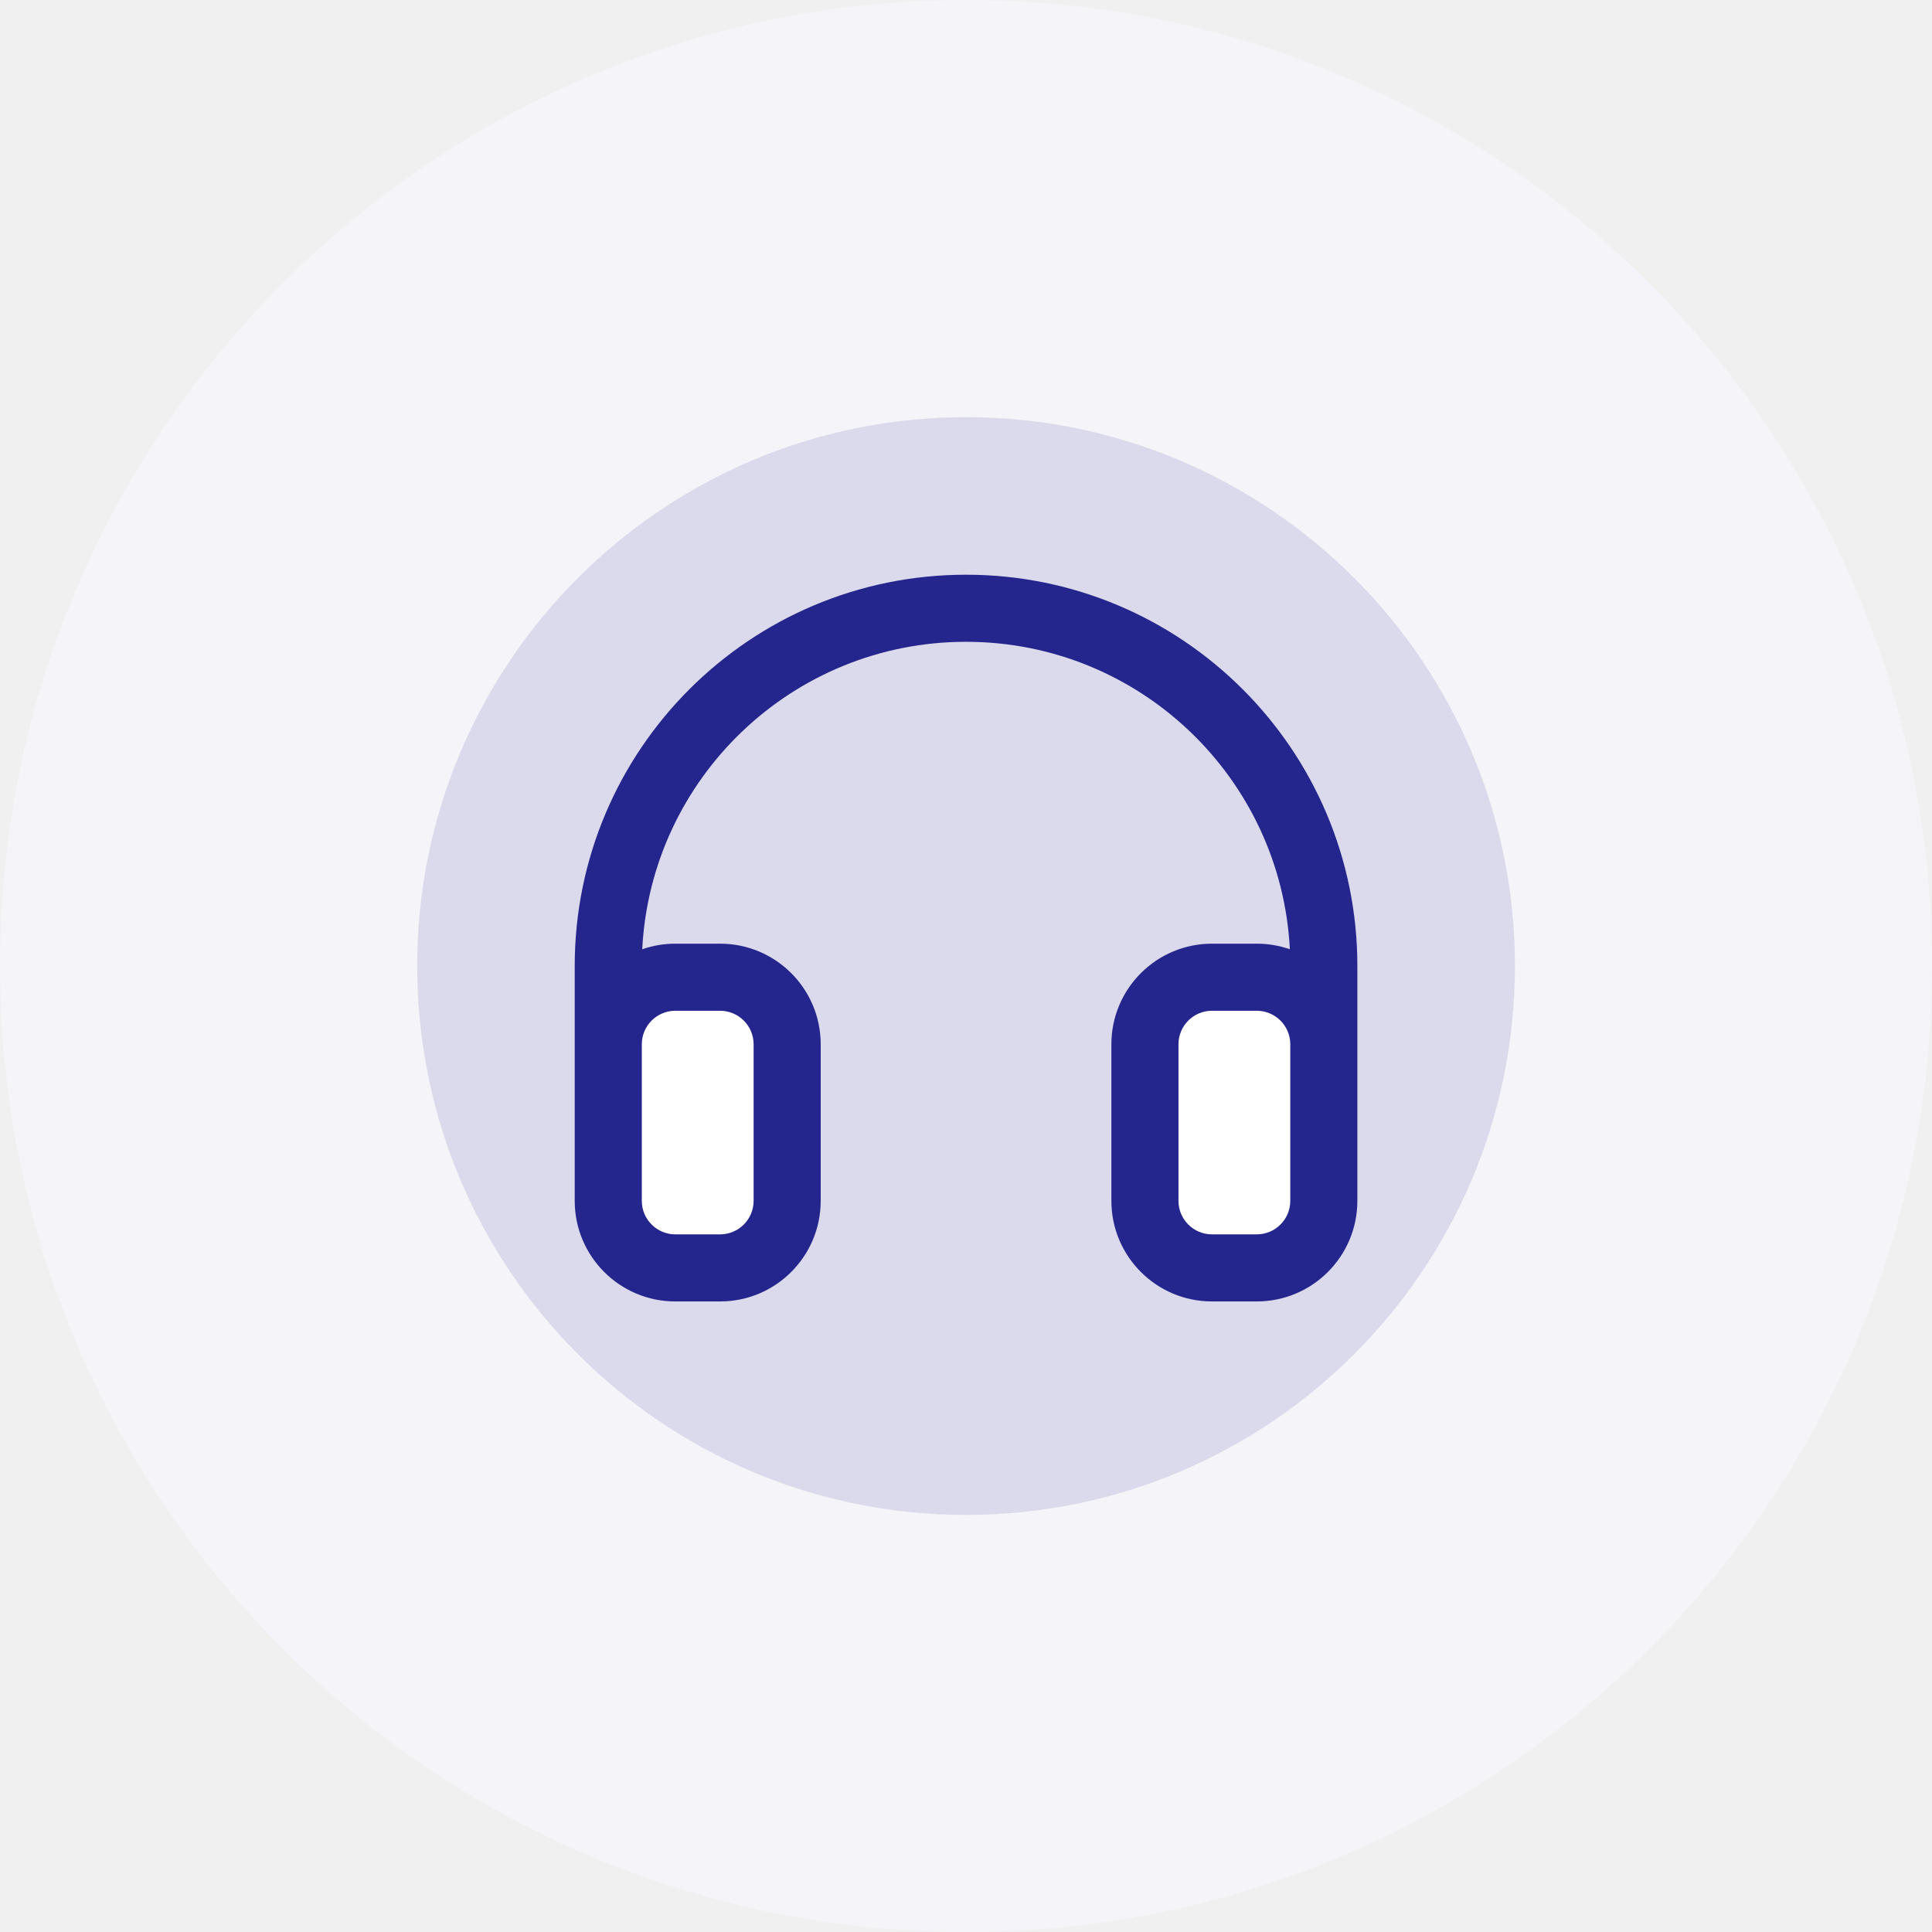
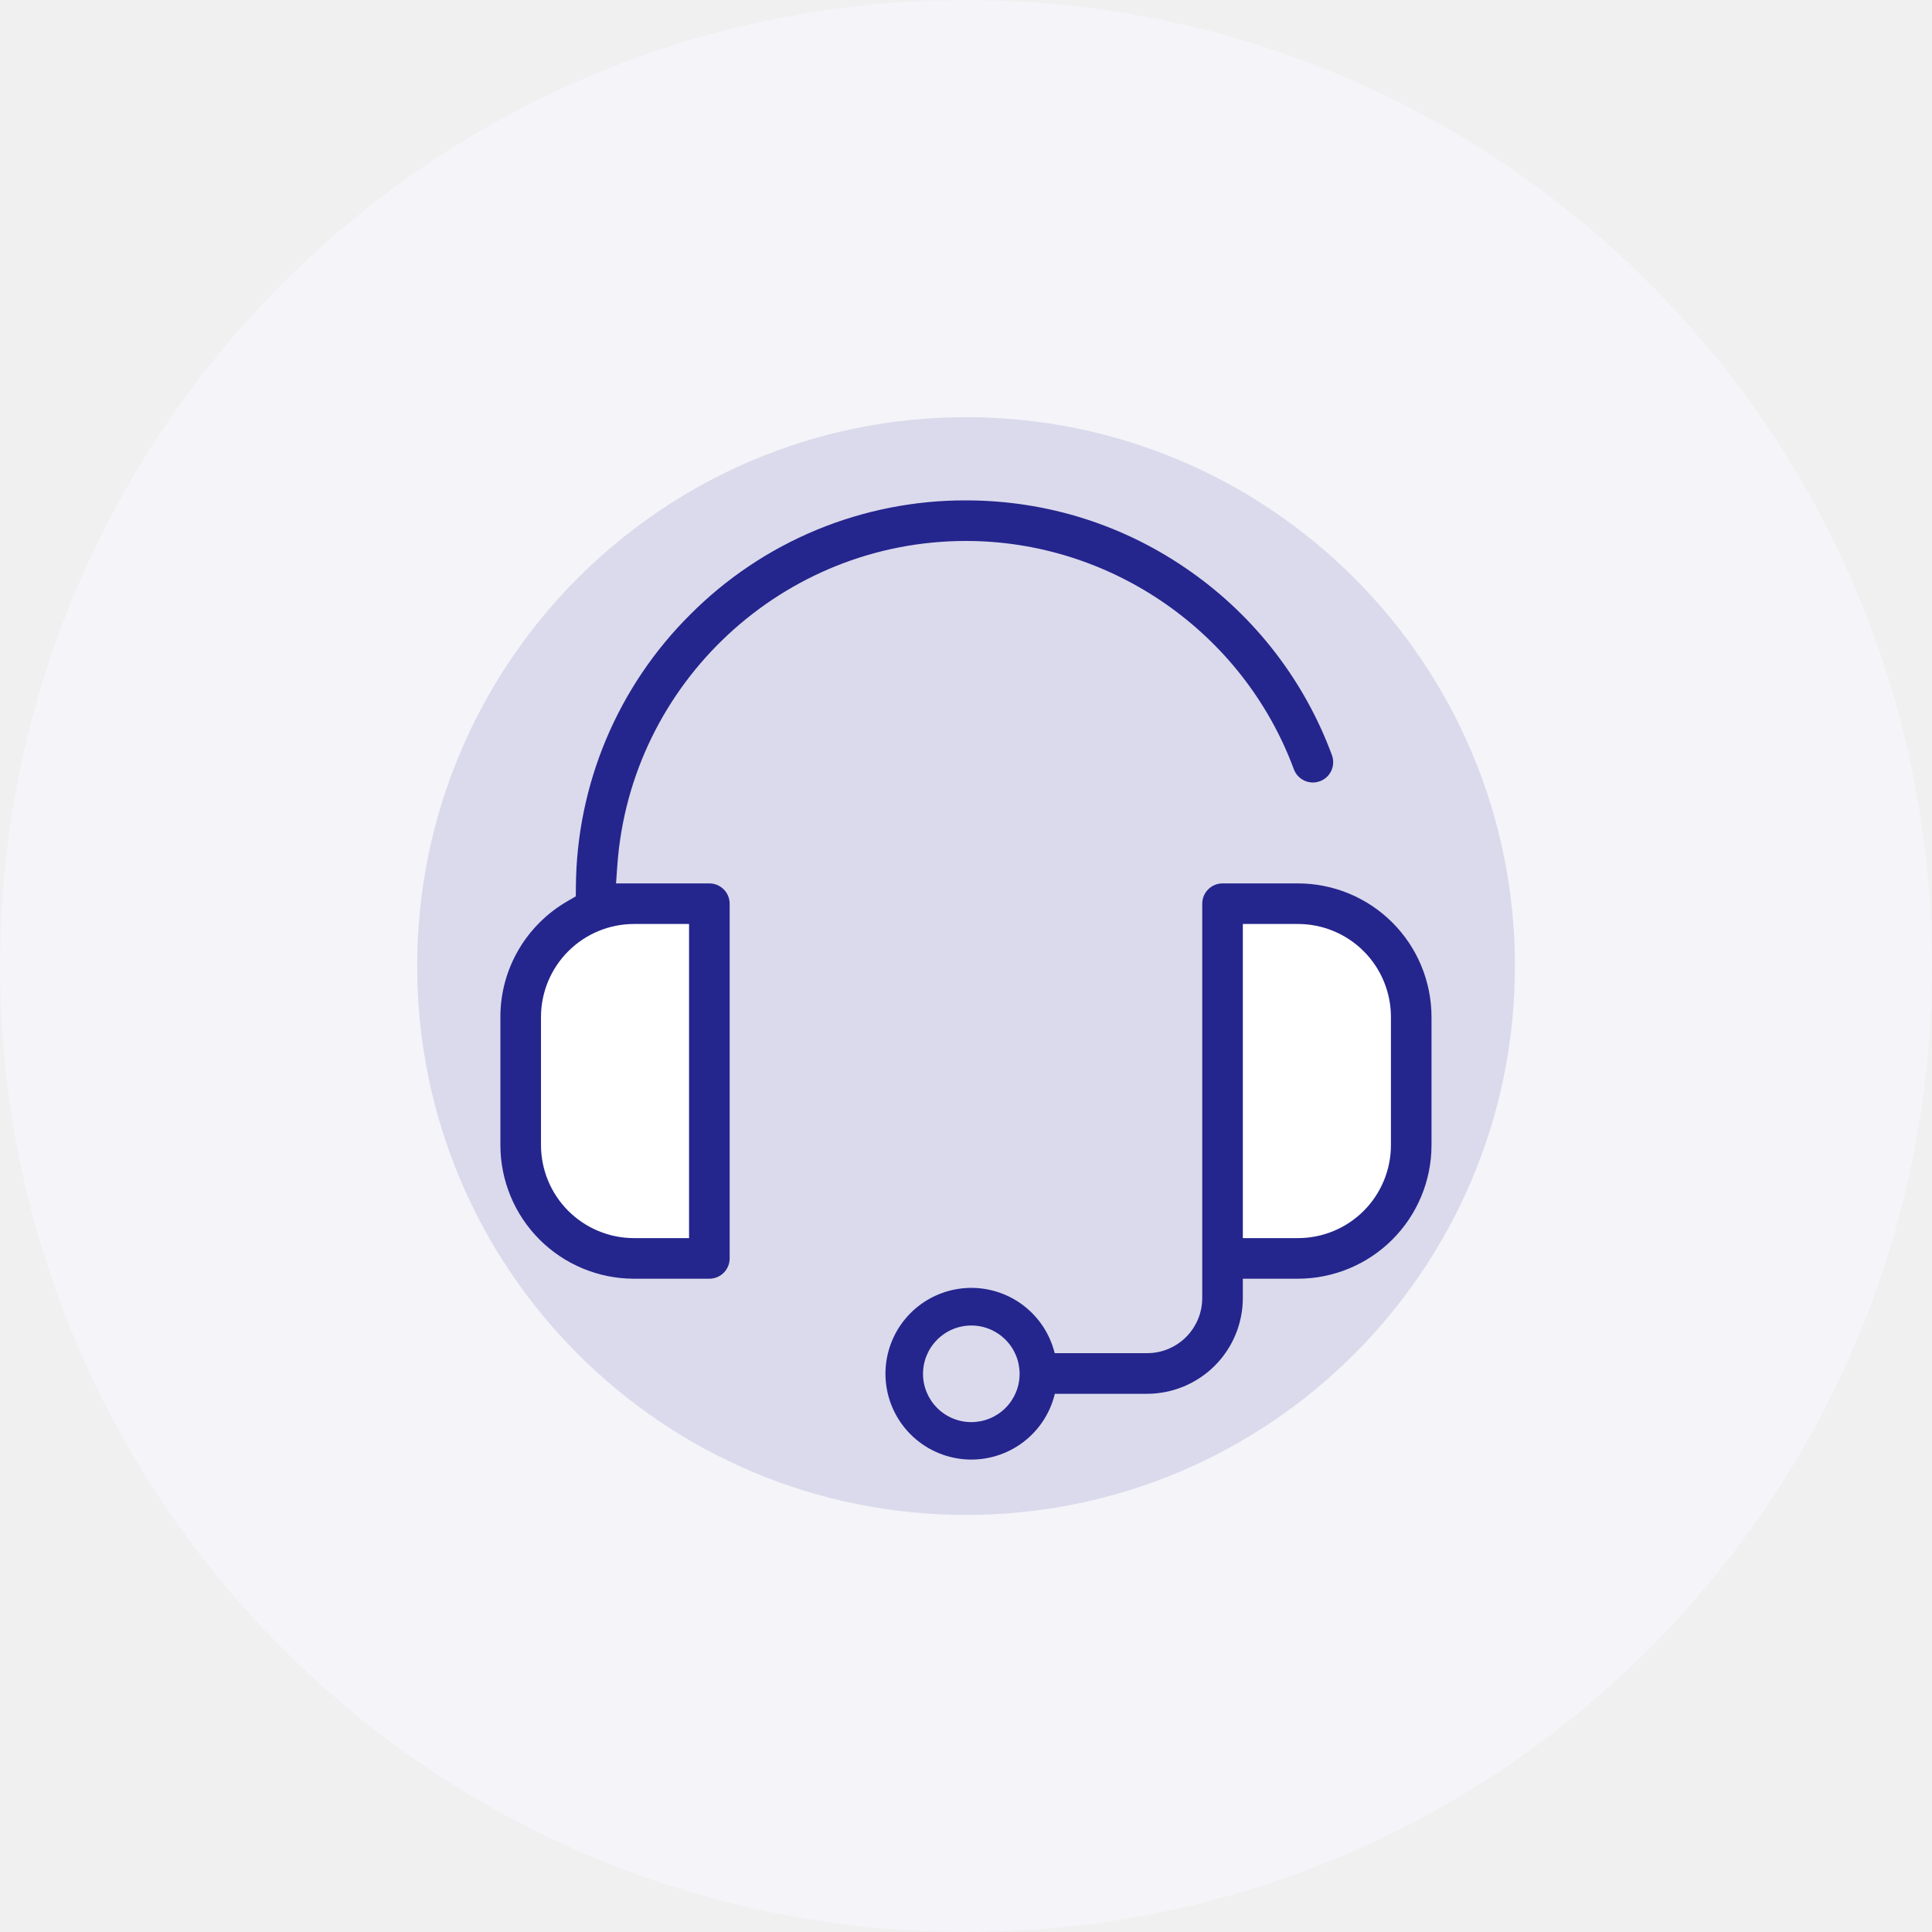
<svg xmlns="http://www.w3.org/2000/svg" width="72" height="72" viewBox="0 0 72 72" fill="none">
-   <path fill-rule="evenodd" clip-rule="evenodd" d="M72 36C72 55.882 55.882 72 36 72C16.118 72 0 55.882 0 36C0 16.118 16.118 0 36 0C55.882 0 72 16.118 72 36Z" fill="#F4F4F9" />
-   <path opacity="0.3" d="M36.002 56.457C47.299 56.457 56.457 47.299 56.457 36.002C56.457 24.705 47.299 15.547 36.002 15.547C24.705 15.547 15.547 24.705 15.547 36.002C15.547 47.299 24.705 56.457 36.002 56.457Z" fill="#9F9FCD" />
-   <rect x="23.273" y="36" width="5.455" height="11.818" fill="white" />
-   <rect x="43.273" y="36" width="5.455" height="11.818" fill="white" />
-   <path fill-rule="evenodd" clip-rule="evenodd" d="M36.001 21.418C27.947 21.418 21.418 27.947 21.418 36.001V44.421C21.418 44.425 21.418 44.428 21.418 44.432V44.751C21.418 46.822 23.097 48.501 25.168 48.501H26.835C28.906 48.501 30.585 46.822 30.585 44.751V38.918C30.585 36.847 28.906 35.168 26.835 35.168H25.168C24.736 35.168 24.32 35.241 23.934 35.376C24.259 28.993 29.538 23.918 36.001 23.918C42.465 23.918 47.743 28.993 48.069 35.376C47.682 35.241 47.267 35.168 46.835 35.168H45.168C43.097 35.168 41.418 36.847 41.418 38.918V44.751C41.418 46.822 43.097 48.501 45.168 48.501H46.835C48.906 48.501 50.585 46.822 50.585 44.751V38.918C50.585 38.904 50.585 38.891 50.585 38.877V36.001C50.585 27.947 44.056 21.418 36.001 21.418ZM48.085 38.894V44.421C48.085 44.429 48.085 44.437 48.085 44.445V44.751C48.085 45.442 47.525 46.001 46.835 46.001H45.168C44.478 46.001 43.918 45.442 43.918 44.751V38.918C43.918 38.228 44.478 37.668 45.168 37.668H46.835C47.517 37.668 48.072 38.215 48.085 38.894ZM26.835 37.668C27.525 37.668 28.085 38.228 28.085 38.918V44.751C28.085 45.442 27.525 46.001 26.835 46.001H25.168C24.478 46.001 23.918 45.442 23.918 44.751V38.918C23.918 38.228 24.478 37.668 25.168 37.668H26.835Z" fill="#25258E" />
+   <g clip-path="url(#clip0_231_333)">
+     <path fill-rule="evenodd" clip-rule="evenodd" d="M72 36C72 55.882 55.882 72 36 72C16.118 72 0 55.882 0 36C0 16.118 16.118 0 36 0C55.882 0 72 16.118 72 36Z" fill="#F4F4F9" />
+     <path opacity="0.3" d="M36.002 56.457C47.299 56.457 56.457 47.299 56.457 36.002C56.457 24.705 47.299 15.547 36.002 15.547C24.705 15.547 15.547 24.705 15.547 36.002C15.547 47.299 24.705 56.457 36.002 56.457Z" fill="#9F9FCD" />
+     <path d="M24 34H26V47H24C22.939 47 21.922 46.579 21.172 45.828C20.421 45.078 20 44.061 20 43V38C20 36.939 20.421 35.922 21.172 35.172C21.922 34.421 22.939 34 24 34ZM48 34H46V47H48C49.061 47 50.078 46.579 50.828 45.828C51.579 45.078 52 44.061 52 43V38C52 36.939 51.579 35.922 50.828 35.172C50.078 34.421 49.061 34 48 34Z" fill="white" />
+     <path d="M39.311 51.943C39.128 52.704 38.672 53.372 38.029 53.819C37.387 54.267 36.602 54.464 35.825 54.372C35.047 54.28 34.33 53.907 33.809 53.322C33.288 52.737 33 51.982 32.998 51.199C32.998 50.416 33.283 49.661 33.802 49.075C34.32 48.489 35.035 48.114 35.811 48.019C36.587 47.924 37.372 48.117 38.016 48.561C38.659 49.005 39.118 49.67 39.305 50.429H42.748C43.294 50.429 43.816 50.212 44.202 49.827C44.587 49.441 44.804 48.919 44.804 48.373V33.678C44.804 33.261 45.143 32.922 45.561 32.922H48.373C49.692 32.923 50.957 33.448 51.889 34.38C52.822 35.313 53.347 36.578 53.348 37.897V42.678C53.347 43.998 52.822 45.262 51.889 46.195C50.957 47.127 49.692 47.652 48.373 47.654H46.317V48.373C46.316 49.32 45.94 50.227 45.271 50.896C44.602 51.565 43.695 51.941 42.748 51.943H39.311ZM26.436 32.922C26.853 32.922 27.192 33.261 27.192 33.678V46.897C27.193 46.996 27.173 47.094 27.135 47.186C27.097 47.278 27.042 47.361 26.971 47.432C26.901 47.502 26.818 47.558 26.726 47.596C26.634 47.634 26.536 47.654 26.436 47.654H23.623C22.305 47.652 21.04 47.127 20.107 46.195C19.175 45.262 18.65 43.998 18.648 42.678V37.897C18.648 36.105 19.61 34.477 21.138 33.59L21.458 33.404L21.462 33.035C21.491 29.23 23.02 25.59 25.718 22.907C27.065 21.552 28.667 20.478 30.432 19.747C32.196 19.017 34.089 18.643 35.998 18.648C39.028 18.648 41.931 19.572 44.395 21.317C46.793 23.01 48.621 25.389 49.637 28.142C49.707 28.331 49.699 28.539 49.615 28.721C49.531 28.903 49.379 29.045 49.19 29.114C49.002 29.184 48.794 29.176 48.612 29.092C48.43 29.009 48.288 28.856 48.218 28.668C46.335 23.578 41.426 20.16 35.998 20.16C29.174 20.16 23.505 25.453 23.008 32.224L22.958 32.922H26.435L26.436 32.922ZM23.623 46.141H25.679V34.434H23.623C22.706 34.436 21.826 34.801 21.177 35.45C20.528 36.099 20.163 36.979 20.161 37.897V42.678C20.163 43.596 20.528 44.476 21.177 45.125C21.826 45.774 22.706 46.139 23.623 46.141ZM51.836 42.678V37.897C51.835 36.978 51.47 36.098 50.821 35.449C50.172 34.8 49.291 34.435 48.373 34.434H46.317V46.141H48.373C49.291 46.14 50.172 45.775 50.821 45.126C51.47 44.477 51.835 43.596 51.836 42.678ZM36.198 52.998C36.676 52.998 37.134 52.809 37.471 52.471C37.809 52.134 37.998 51.676 37.998 51.199C37.998 50.721 37.809 50.263 37.471 49.926C37.134 49.588 36.676 49.398 36.198 49.398C35.721 49.398 35.263 49.588 34.926 49.926C34.588 50.263 34.398 50.721 34.398 51.199C34.398 51.676 34.588 52.134 34.926 52.471C35.263 52.809 35.721 52.998 36.198 52.998Z" fill="#25258E" />
+   </g>
+   <defs>
+     <clipPath id="clip0_231_333">
+       <rect width="72" height="72" fill="white" />
+     </clipPath>
+   </defs>
</svg>
